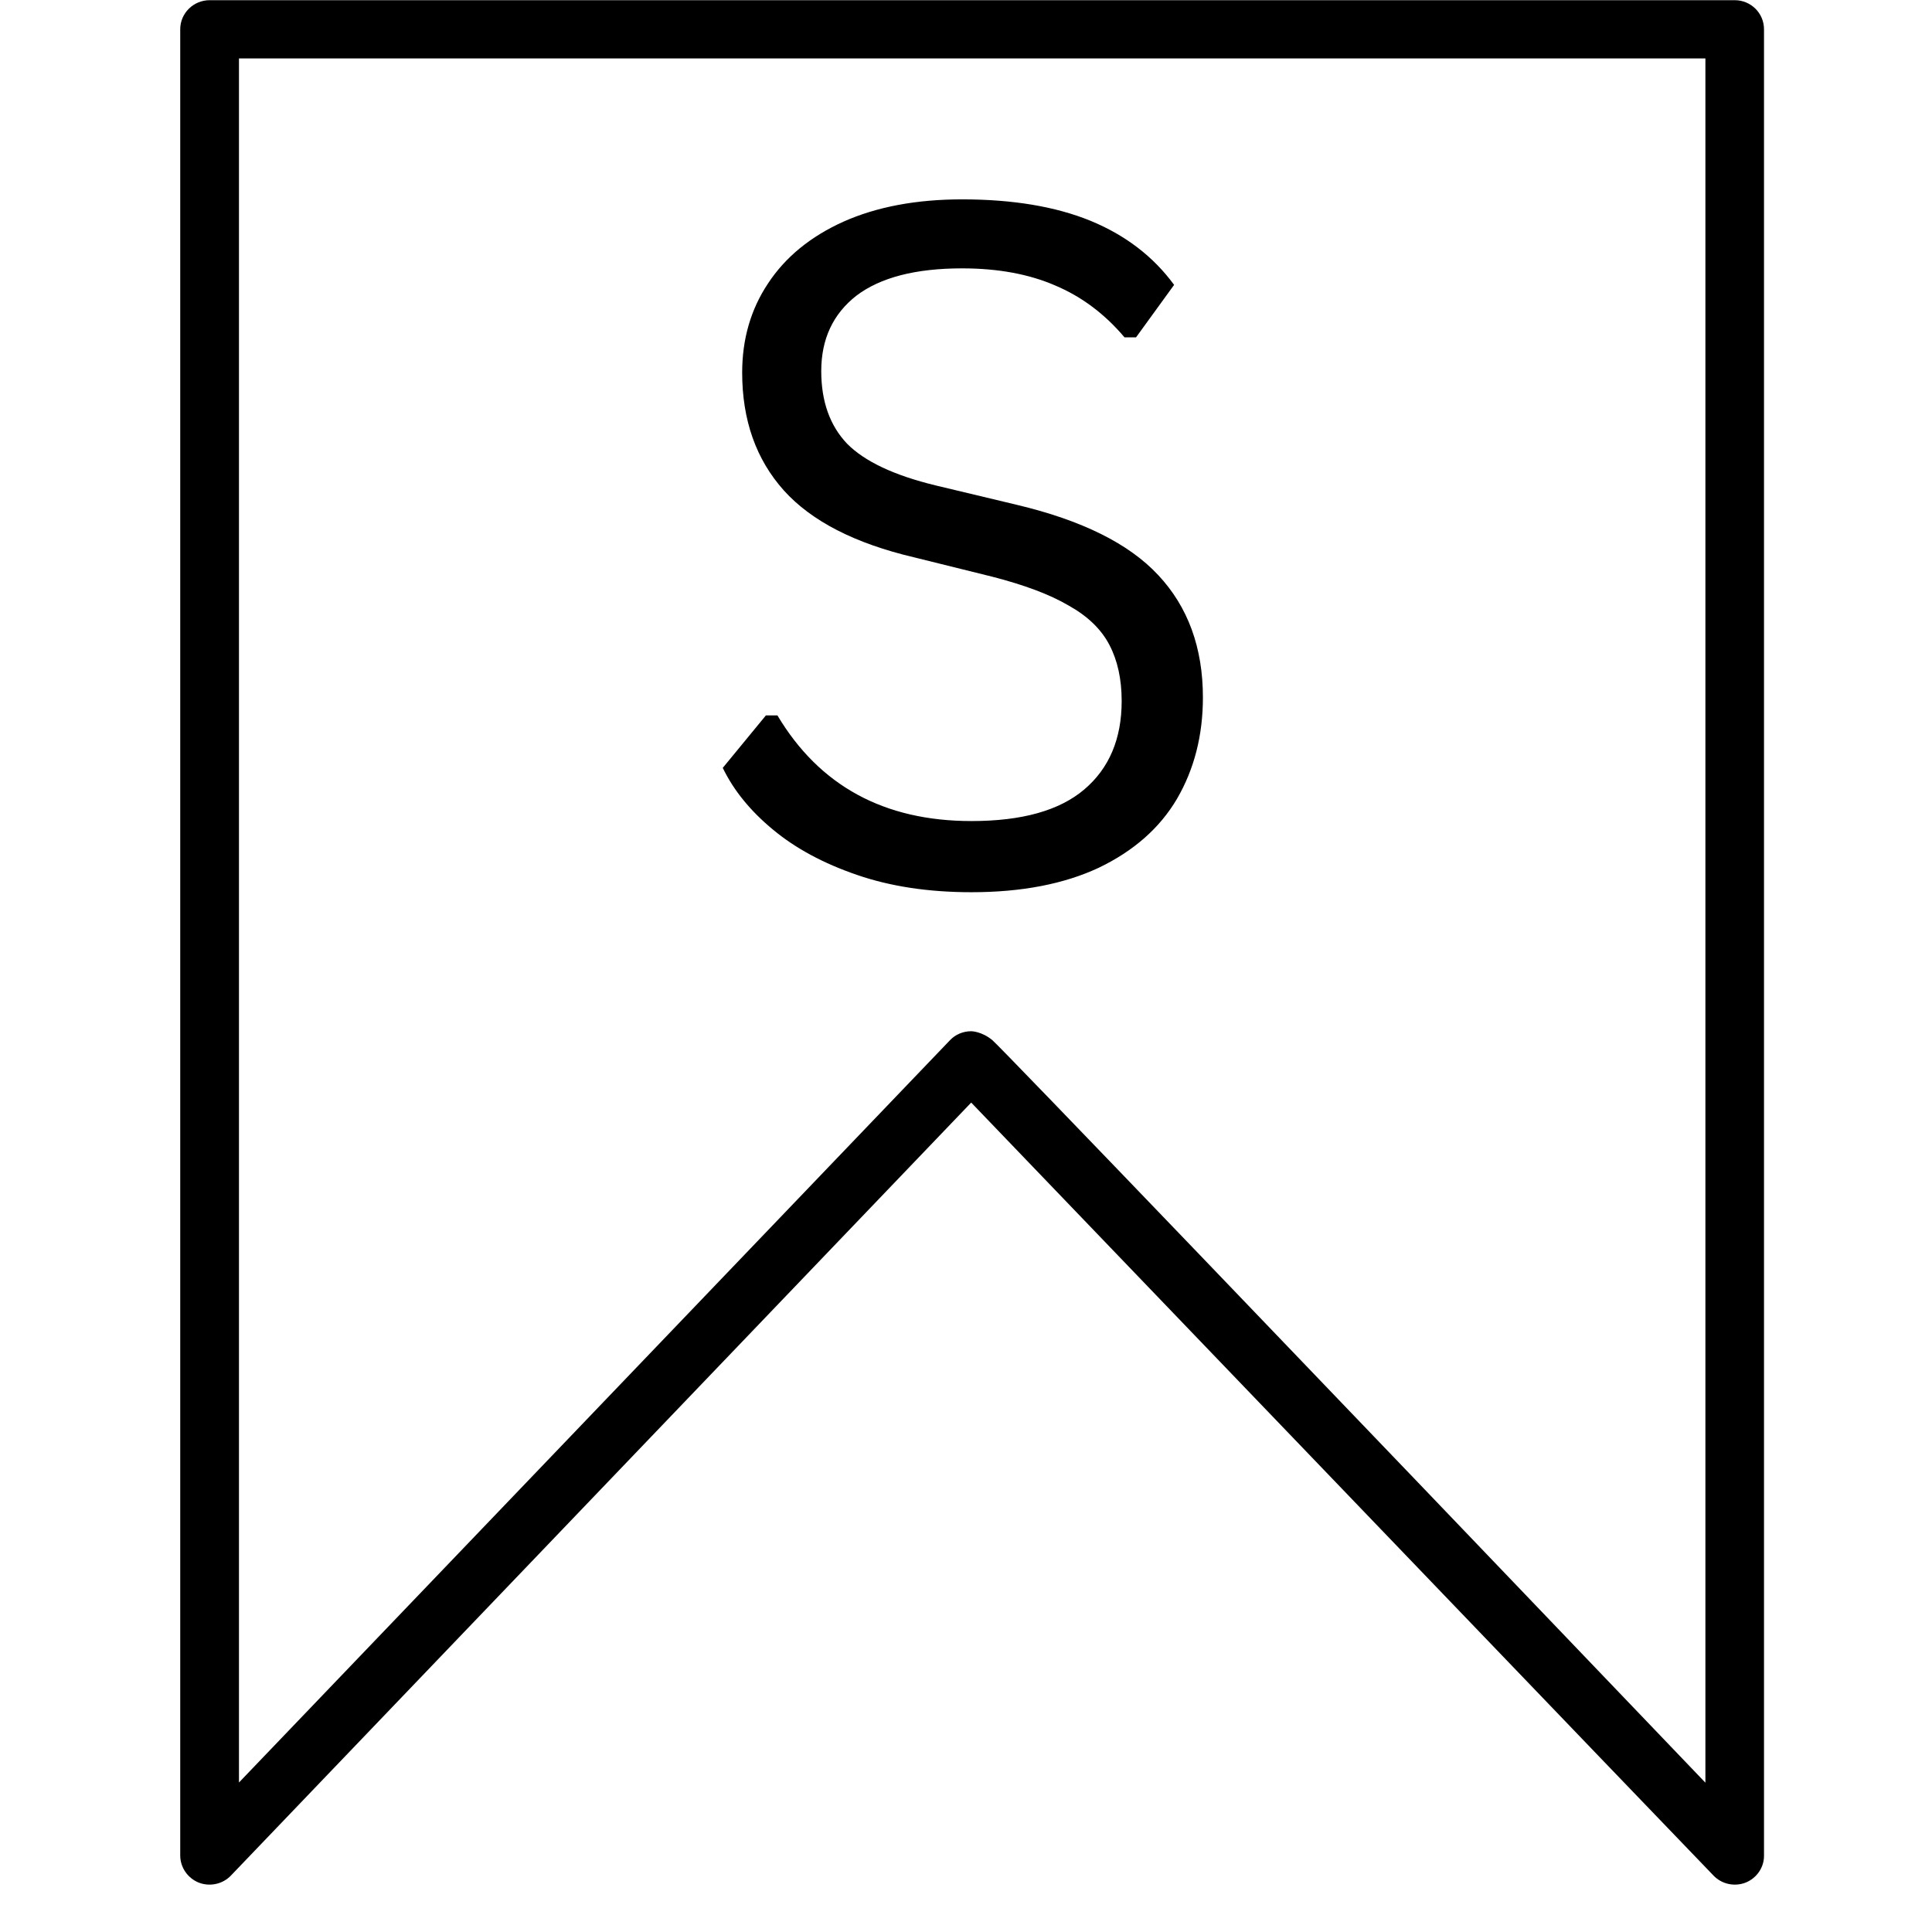
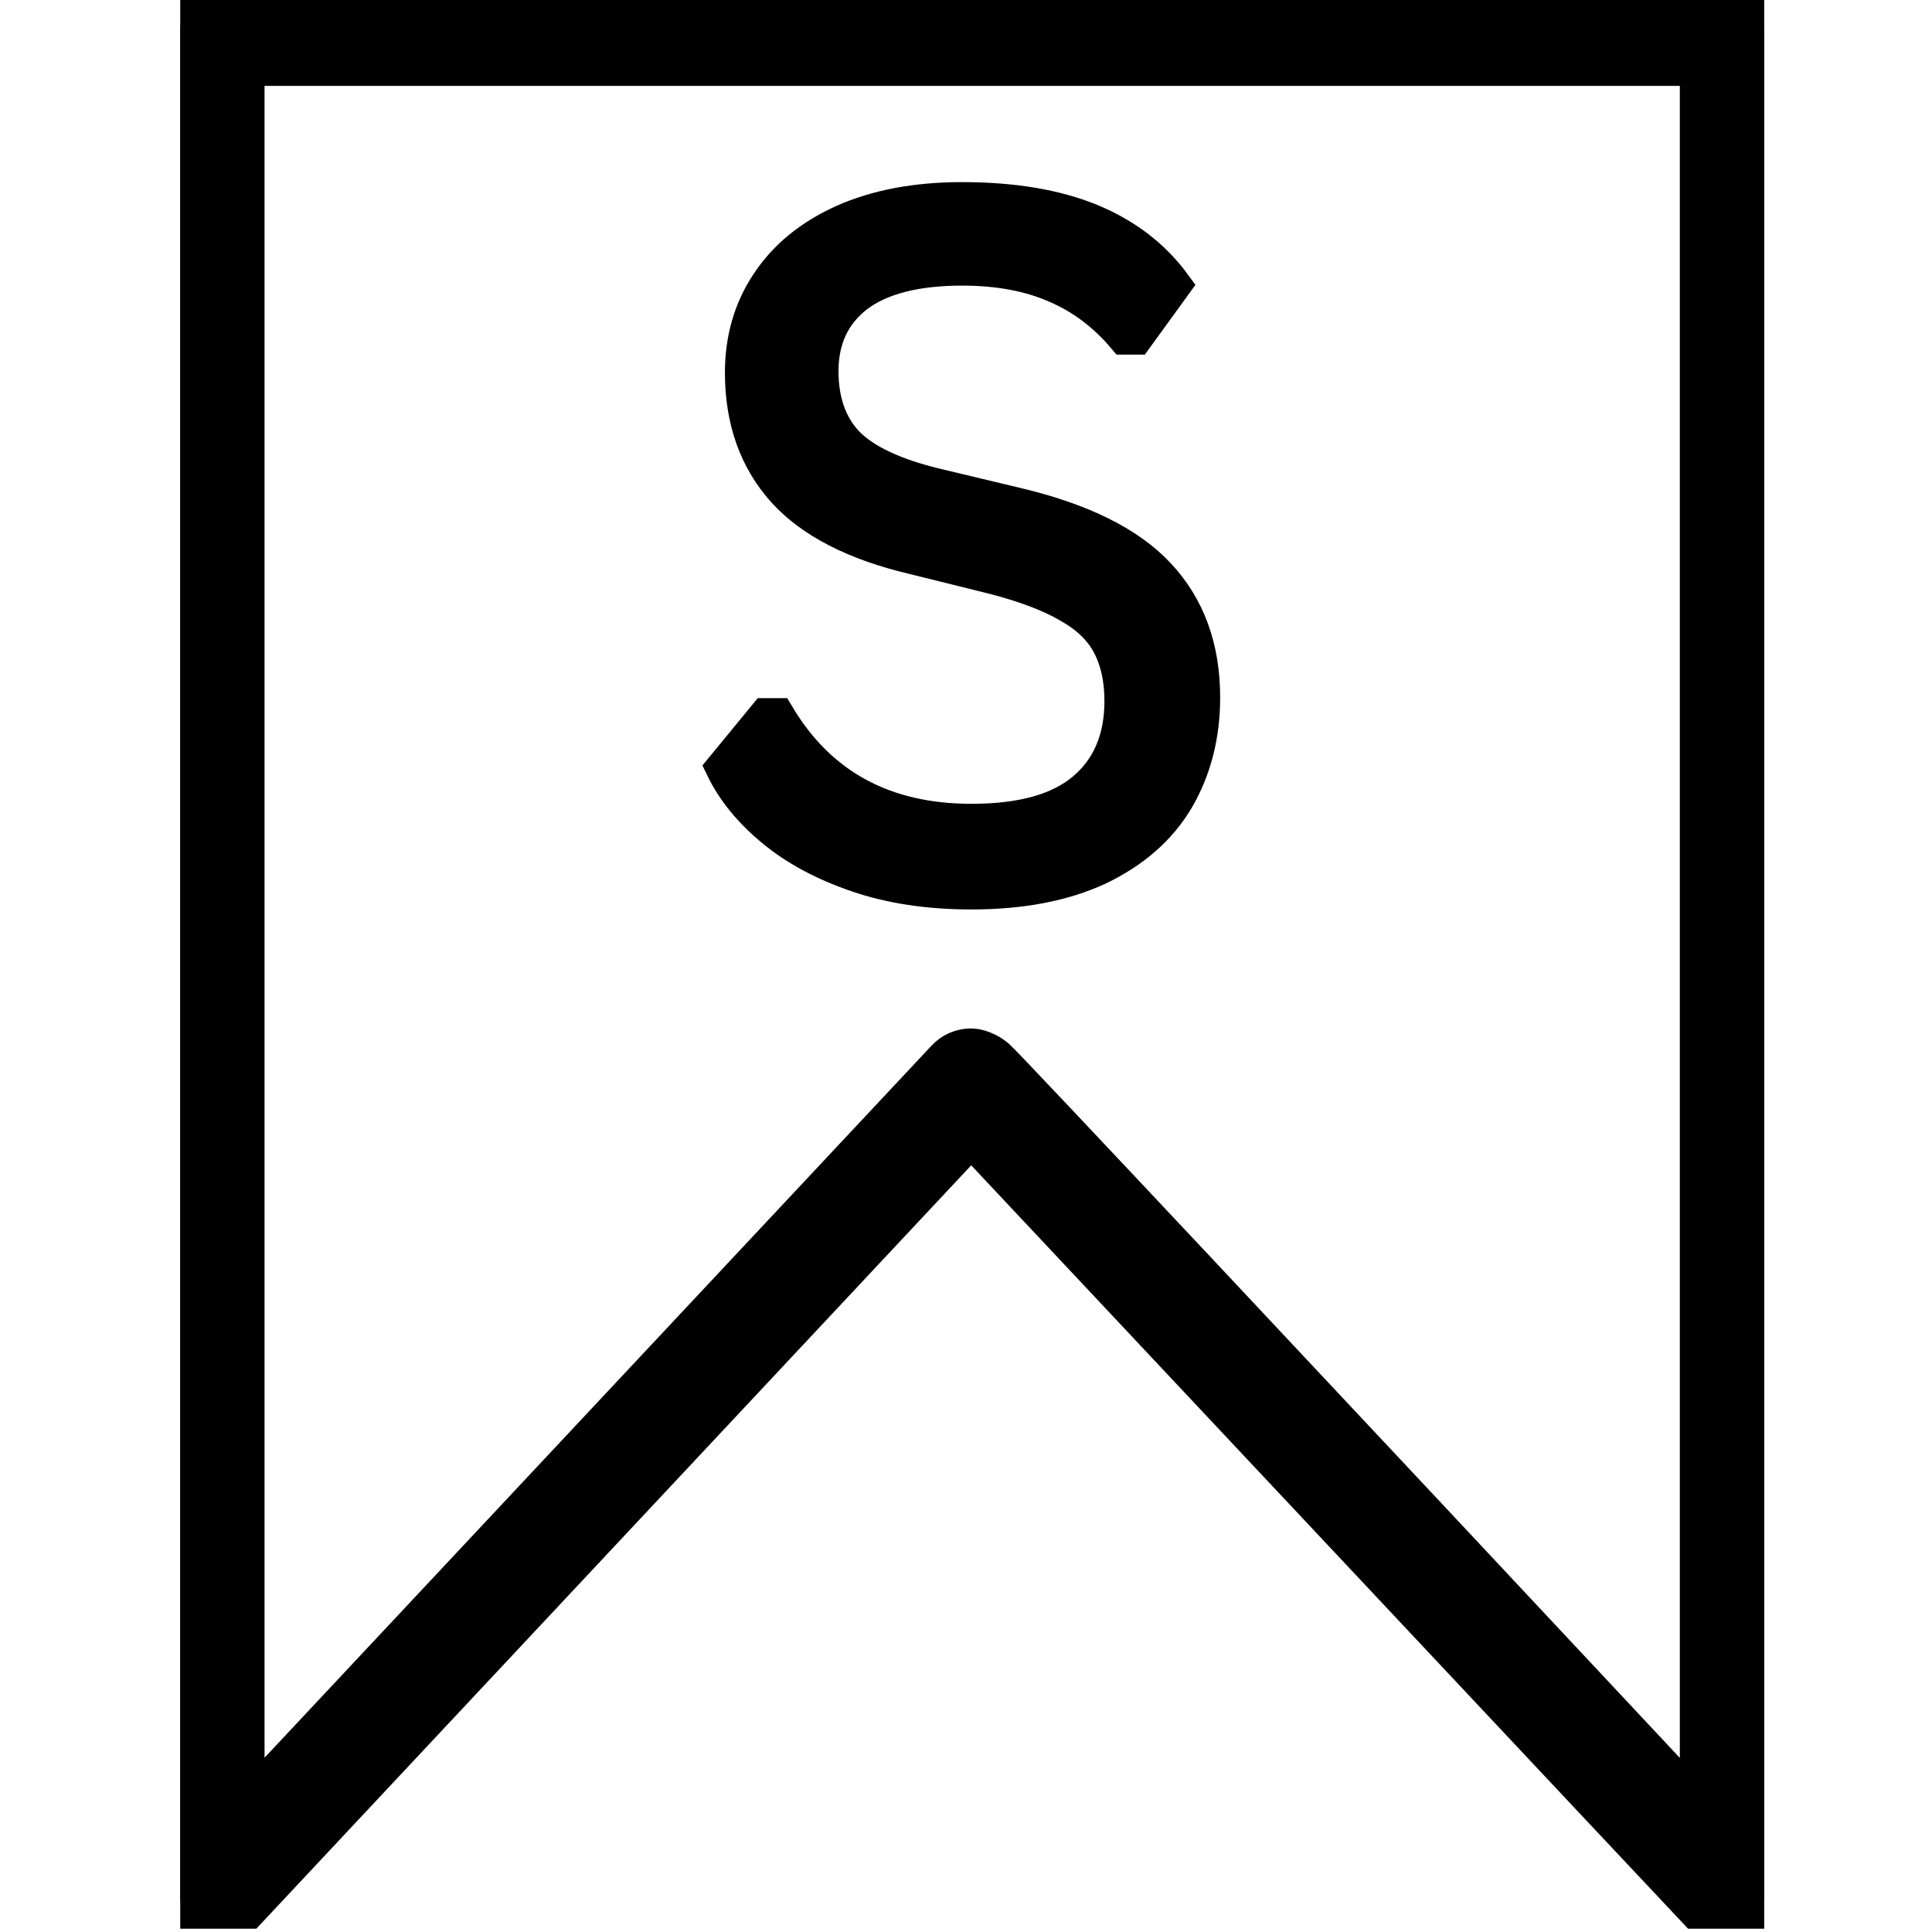
- <svg xmlns="http://www.w3.org/2000/svg" width="56" zoomAndPan="magnify" viewBox="0 0 42 42" height="56" preserveAspectRatio="xMidYMid meet" version="1.0">
-   <defs>
-     <g />
+ <svg xmlns="http://www.w3.org/2000/svg" width="56" zoomAndPan="magnify" viewBox="0 0 42 42" height="56" preserveAspectRatio="xMidYMid meet" version="1.0" id="svg5">
+   <defs id="defs1">
+     <linearGradient id="swatch7">
+       <stop style="stop-color:#000000;stop-opacity:1;" offset="0" id="stop7" />
+     </linearGradient>
+     <linearGradient id="linearGradient5">
+       <stop style="stop-color:#000000;stop-opacity:1;" offset="0" id="stop5" />
+       <stop style="stop-color:#000000;stop-opacity:0;" offset="1" id="stop6" />
+     </linearGradient>
+     <g id="g1" />
    <clipPath id="f1778b0a5f">
-       <path d="M 3.918 0 L 38.352 0 L 38.352 41 L 3.918 41 Z M 3.918 0 " clip-rule="nonzero" />
+       <path d="M 3.918 0 L 38.352 0 L 38.352 41 L 3.918 41 Z M 3.918 0 " clip-rule="nonzero" id="path1" />
    </clipPath>
  </defs>
-   <g clip-path="url(#f1778b0a5f)">
-     <path fill="#000000" d="M 37.25 40.773 L 34.746 38.168 C 30.203 33.434 25.656 28.703 21.113 23.969 L 5.02 40.773 C 4.84 40.961 4.562 41.02 4.32 40.926 C 4.078 40.828 3.918 40.594 3.918 40.336 L 3.918 0.637 C 3.918 0.285 4.207 0.004 4.559 0.004 L 37.711 0.004 C 38.062 0.004 38.348 0.285 38.348 0.637 L 38.348 40.336 C 38.352 40.594 38.191 40.828 37.949 40.926 C 37.707 41.02 37.43 40.961 37.25 40.773 Z M 21.113 22.418 C 21.113 22.418 21.34 22.418 21.574 22.613 C 21.754 22.762 28.262 29.543 37.074 38.754 L 37.074 1.27 L 5.195 1.27 L 5.195 38.75 L 20.652 22.613 C 20.77 22.488 20.938 22.418 21.113 22.418 Z M 21.113 22.418 " fill-opacity="1" fill-rule="nonzero" />
+   <g clip-path="url(#f1778b0a5f)" id="g2" transform="matrix(1,0,0,1.022636,0,-8.8423021e-5)" style="stroke:#000000;stroke-opacity:1;stroke-width:1.112;stroke-dasharray:none">
+     <path fill="#000000" d="M 37.25,40.773 34.746,38.168 C 30.203,33.434 25.656,28.703 21.113,23.969 L 5.02,40.773 C 4.84,40.961 4.562,41.02 4.32,40.926 4.078,40.828 3.918,40.594 3.918,40.336 V 0.637 c 0,-0.352 0.289,-0.633 0.641,-0.633 h 33.152 c 0.352,0 0.637,0.281 0.637,0.633 v 39.699 c 0.004,0.258 -0.156,0.492 -0.398,0.59 -0.242,0.094 -0.52,0.035 -0.699,-0.152 z M 21.113,22.418 c 0,0 0.227,0 0.461,0.195 0.18,0.148 6.688,6.93 15.5,16.141 V 1.27 H 5.195 V 38.75 L 20.652,22.613 c 0.117,-0.125 0.285,-0.195 0.461,-0.195 z m 0,0" fill-opacity="1" fill-rule="nonzero" id="path2" style="stroke:#000000;stroke-opacity:1;stroke-width:1.112;stroke-dasharray:none" />
  </g>
-   <g fill="#000000" fill-opacity="1">
-     <g transform="translate(14.7122, 19.19302)">
-       <g>
-         <path d="M 6.406 0.203 C 5.477 0.203 4.648 0.078 3.922 -0.172 C 3.191 -0.422 2.582 -0.75 2.094 -1.156 C 1.602 -1.562 1.238 -2.008 1 -2.5 L 1.938 -3.641 L 2.188 -3.641 C 3.102 -2.109 4.508 -1.344 6.406 -1.344 C 7.5 -1.344 8.316 -1.57 8.859 -2.031 C 9.398 -2.488 9.672 -3.129 9.672 -3.953 C 9.672 -4.43 9.582 -4.836 9.406 -5.172 C 9.227 -5.516 8.93 -5.801 8.516 -6.031 C 8.109 -6.27 7.555 -6.477 6.859 -6.656 L 5.156 -7.078 C 3.875 -7.379 2.93 -7.863 2.328 -8.531 C 1.723 -9.207 1.422 -10.062 1.422 -11.094 C 1.422 -11.82 1.609 -12.469 1.984 -13.031 C 2.359 -13.602 2.906 -14.051 3.625 -14.375 C 4.344 -14.695 5.203 -14.859 6.203 -14.859 C 7.305 -14.859 8.238 -14.703 9 -14.391 C 9.758 -14.078 10.363 -13.613 10.812 -13 L 9.984 -11.859 L 9.734 -11.859 C 9.305 -12.367 8.805 -12.742 8.234 -12.984 C 7.66 -13.234 6.984 -13.359 6.203 -13.359 C 5.191 -13.359 4.426 -13.16 3.906 -12.766 C 3.395 -12.367 3.141 -11.82 3.141 -11.125 C 3.141 -10.469 3.328 -9.941 3.703 -9.547 C 4.086 -9.16 4.727 -8.859 5.625 -8.641 L 7.391 -8.219 C 8.805 -7.883 9.832 -7.375 10.469 -6.688 C 11.113 -6 11.438 -5.113 11.438 -4.031 C 11.438 -3.207 11.25 -2.473 10.875 -1.828 C 10.5 -1.191 9.93 -0.691 9.172 -0.328 C 8.422 0.023 7.5 0.203 6.406 0.203 Z M 6.406 0.203 " />
+   <g fill="#000000" fill-opacity="1" id="g5" style="stroke-width:0.75;stroke-dasharray:none;stroke:#000000;stroke-opacity:1">
+     <g transform="translate(14.7122, 19.19302)" id="g4" style="stroke-width:0.75;stroke-dasharray:none;stroke:#000000;stroke-opacity:1">
+       <g id="g3" style="stroke-width:0.75;stroke-dasharray:none;stroke:#000000;stroke-opacity:1">
+         <path d="M 6.406 0.203 C 5.477 0.203 4.648 0.078 3.922 -0.172 C 3.191 -0.422 2.582 -0.75 2.094 -1.156 C 1.602 -1.562 1.238 -2.008 1 -2.5 L 1.938 -3.641 L 2.188 -3.641 C 3.102 -2.109 4.508 -1.344 6.406 -1.344 C 7.5 -1.344 8.316 -1.57 8.859 -2.031 C 9.398 -2.488 9.672 -3.129 9.672 -3.953 C 9.672 -4.43 9.582 -4.836 9.406 -5.172 C 9.227 -5.516 8.93 -5.801 8.516 -6.031 C 8.109 -6.27 7.555 -6.477 6.859 -6.656 L 5.156 -7.078 C 3.875 -7.379 2.93 -7.863 2.328 -8.531 C 1.723 -9.207 1.422 -10.062 1.422 -11.094 C 1.422 -11.82 1.609 -12.469 1.984 -13.031 C 2.359 -13.602 2.906 -14.051 3.625 -14.375 C 4.344 -14.695 5.203 -14.859 6.203 -14.859 C 7.305 -14.859 8.238 -14.703 9 -14.391 C 9.758 -14.078 10.363 -13.613 10.812 -13 L 9.984 -11.859 L 9.734 -11.859 C 9.305 -12.367 8.805 -12.742 8.234 -12.984 C 7.66 -13.234 6.984 -13.359 6.203 -13.359 C 5.191 -13.359 4.426 -13.16 3.906 -12.766 C 3.395 -12.367 3.141 -11.82 3.141 -11.125 C 3.141 -10.469 3.328 -9.941 3.703 -9.547 C 4.086 -9.16 4.727 -8.859 5.625 -8.641 L 7.391 -8.219 C 8.805 -7.883 9.832 -7.375 10.469 -6.688 C 11.113 -6 11.438 -5.113 11.438 -4.031 C 11.438 -3.207 11.25 -2.473 10.875 -1.828 C 10.5 -1.191 9.93 -0.691 9.172 -0.328 C 8.422 0.023 7.5 0.203 6.406 0.203 Z M 6.406 0.203 " id="path3" style="stroke-width:0.75;stroke-dasharray:none;stroke:#000000;stroke-opacity:1" />
      </g>
    </g>
  </g>
</svg>
